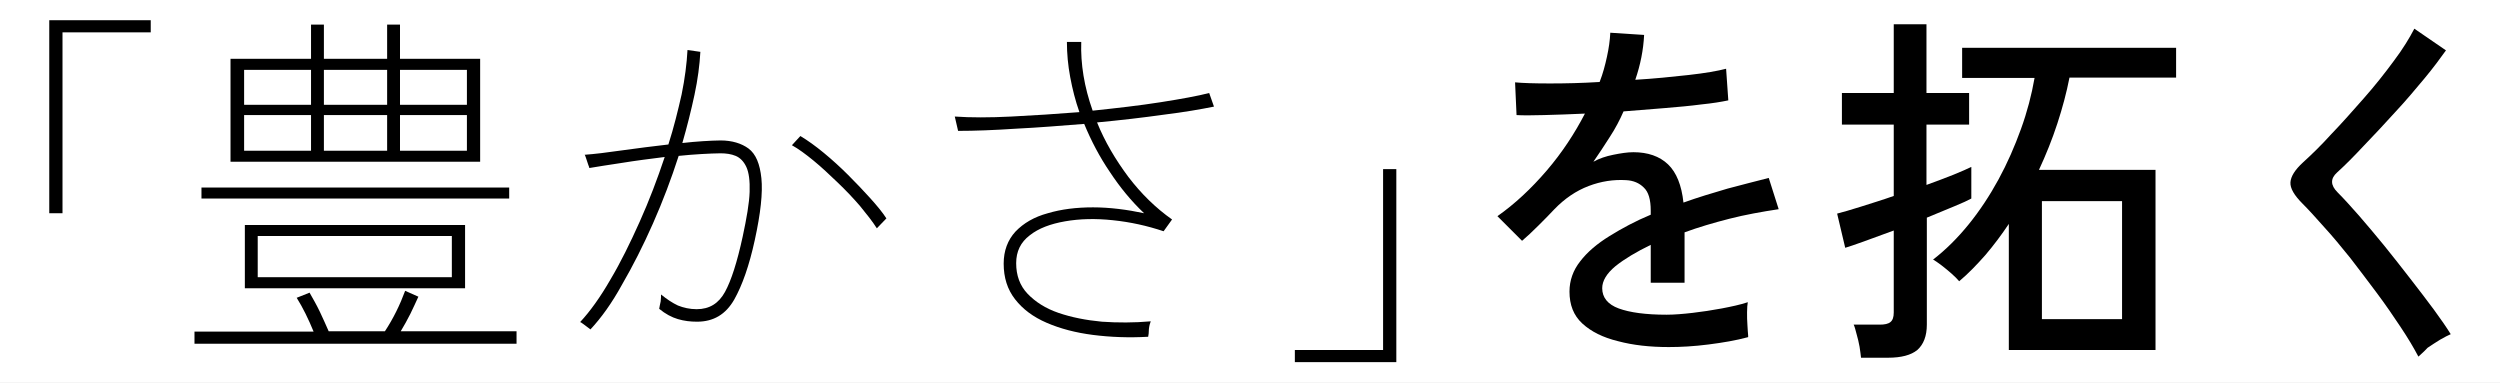
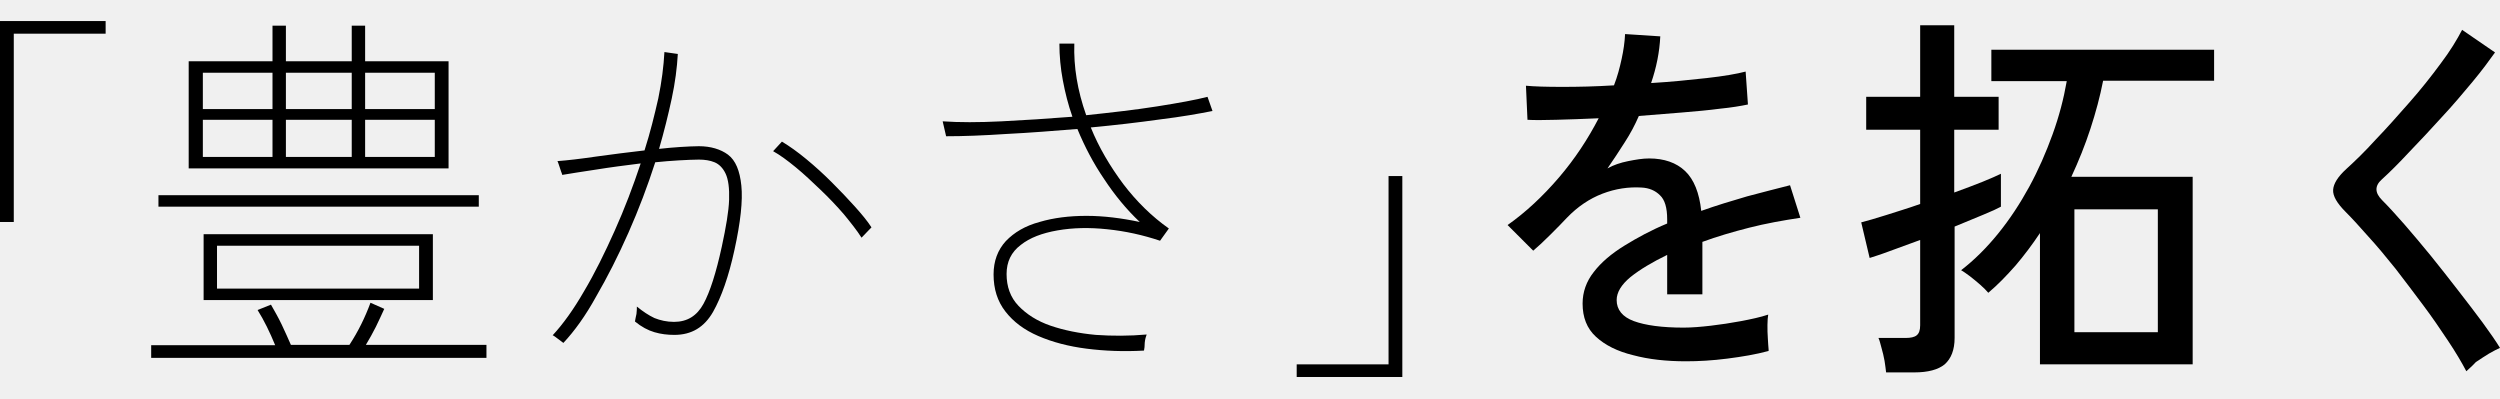
- <svg xmlns="http://www.w3.org/2000/svg" version="1.1" id="レイヤー_1" x="0px" y="0px" width="680px" height="104px" viewBox="0 0 680 104" style="enable-background:new 0 0 680 104;" xml:space="preserve">
-   <style type="text/css">
- 	.st0{fill-rule:evenodd;clip-rule:evenodd;fill:#FFFFFF;}
- </style>
-   <path class="st0" d="M0,0h680v104H0V0z" />
+ <svg xmlns="http://www.w3.org/2000/svg" version="1.1" id="レイヤー_1" x="0px" y="0px" width="653.2px" height="104px" viewBox="0 0 653.2 104" style="enable-background:new 0 0 653.2 104;" xml:space="preserve">
  <g>
-     <path d="M13.4,58V5.5H41v3.3H17V58H13.4z" />
-     <path d="M52.9,93.6v-3.4h32.4c-1.4-3.4-2.9-6.5-4.6-9.2l3.5-1.4c0.9,1.6,1.9,3.3,2.8,5.2c0.9,1.9,1.7,3.7,2.4,5.3h15.3   c2.3-3.5,4.1-7.2,5.5-11l3.6,1.6c-0.7,1.5-1.4,3.1-2.2,4.7c-0.8,1.6-1.7,3.2-2.6,4.7h31.5v3.4H52.9z M54.8,54v-3h83.7v3H54.8z    M62.7,44V16h21.9V6.7h3.5V16h17.2V6.7h3.5V16h21.8v28H62.7z M66.4,28.5h18.2V19H66.4V28.5z M66.4,41h18.2v-9.7H66.4V41z    M66.6,78.4V61.2h59.9v17.2H66.6z M70.1,75.4h52.8V64.2H70.1V75.4z M88.1,28.5h17.2V19H88.1V28.5z M88.1,41h17.2v-9.7H88.1V41z    M108.8,28.5H127V19h-18.2V28.5z M108.8,41H127v-9.7h-18.2V41z" />
-     <path d="M160.6,89.6c-0.9-0.7-1.6-1.2-2-1.5c-0.4-0.3-0.7-0.5-0.8-0.5c2.7-2.9,5.5-6.8,8.2-11.5c2.8-4.7,5.4-10,8-15.8   c2.6-5.8,4.8-11.6,6.8-17.6c-4,0.5-7.9,1-11.6,1.6c-3.8,0.6-6.7,1-8.9,1.4c0-0.1-0.1-0.4-0.3-0.9c-0.2-0.6-0.4-1.2-0.6-1.8   c-0.2-0.6-0.3-0.9-0.4-0.9c2.7-0.2,6.1-0.6,10.2-1.2c4.2-0.6,8.4-1.1,12.6-1.6c1.5-4.7,2.6-9.2,3.6-13.6c0.9-4.4,1.4-8.4,1.6-12.1   l3.5,0.5c-0.2,3.6-0.7,7.5-1.6,11.7c-0.9,4.2-2,8.6-3.3,13.1c1.9-0.2,3.8-0.4,5.6-0.5c1.8-0.1,3.4-0.2,4.8-0.2   c3.1,0,5.7,0.8,7.6,2.2c2,1.5,3.1,4.2,3.5,8.1c0.4,3.9-0.2,9.5-1.8,16.8c-1.5,6.9-3.4,12.3-5.6,16.2c-2.3,4-5.6,6-10.1,6   c-1.8,0-3.5-0.2-5.2-0.7c-1.7-0.5-3.4-1.4-5.1-2.8c0.1-0.5,0.2-1.2,0.4-2c0.1-0.8,0.1-1.4,0.1-1.9c1.6,1.3,3.1,2.3,4.6,3   c1.5,0.6,3.2,1,5.1,1c3.5,0,6-1.6,7.7-4.7c1.7-3.1,3.3-8.1,4.8-15c1.1-5.1,1.8-9.2,1.9-12.2c0.1-3-0.2-5.3-0.9-6.8   c-0.7-1.5-1.7-2.5-2.9-3c-1.2-0.5-2.6-0.7-4.1-0.7c-1.5,0-3.2,0.1-5.2,0.2c-2,0.1-4.1,0.3-6.2,0.5c-2,6.2-4.3,12.3-7,18.4   c-2.7,6.1-5.5,11.6-8.4,16.6C166.4,82.5,163.5,86.5,160.6,89.6z M238.5,62.1c-1.2-1.9-2.8-3.9-4.6-6.1c-1.9-2.2-3.9-4.3-6.1-6.4   c-2.2-2.1-4.3-4.1-6.5-5.9c-2.2-1.8-4.1-3.2-5.9-4.2l2.3-2.5c2,1.2,4.1,2.7,6.4,4.6c2.3,1.9,4.5,3.9,6.6,6c2.2,2.2,4.2,4.3,6,6.3   c1.8,2,3.3,3.8,4.4,5.5L238.5,62.1z" />
-     <path d="M312.3,91.6c-5.3,0.3-10.3,0.1-15-0.5c-4.7-0.6-8.9-1.7-12.6-3.3c-3.7-1.6-6.5-3.7-8.6-6.4c-2.1-2.7-3.1-5.9-3.1-9.7   c0-3.5,1.1-6.4,3.2-8.7c2.2-2.3,5.1-4,8.8-5c3.7-1.1,7.8-1.6,12.3-1.6c4.5,0,9.2,0.6,13.9,1.6c-3.5-3.3-6.6-7.1-9.3-11.2   c-2.8-4.1-5.1-8.5-7-13.1c-6.3,0.5-12.4,1-18.5,1.3c-6,0.4-11.3,0.6-15.8,0.6l-0.9-3.9c4.3,0.3,9.4,0.3,15.4,0   c6-0.3,12.2-0.7,18.5-1.2c-1.1-3.1-1.9-6.3-2.5-9.5c-0.6-3.2-0.9-6.4-0.9-9.6h3.9c-0.2,6,0.8,12.2,3.1,18.7   c6.6-0.7,12.8-1.4,18.5-2.3c5.7-0.9,10.1-1.7,13.2-2.5l1.3,3.7c-3.5,0.7-8,1.5-13.7,2.2c-5.7,0.8-11.7,1.5-18.1,2.1   c2.1,5.2,5,10.1,8.5,14.8c3.5,4.6,7.5,8.5,11.9,11.6l-2.3,3.2c-4.5-1.5-9-2.5-13.8-3c-4.7-0.5-9-0.4-13,0.3c-4,0.7-7.2,1.9-9.6,3.8   c-2.5,1.9-3.7,4.4-3.7,7.6c0,3.3,1,6.1,3.1,8.3c2.1,2.2,4.9,4,8.4,5.2c3.5,1.2,7.5,2,11.8,2.4c4.3,0.3,8.8,0.3,13.3-0.1   c-0.2,0.5-0.4,1.2-0.5,2.1C312.5,90.5,312.4,91.1,312.3,91.6z" />
-     <path d="M352.2,98.5v-3.3h24V46h3.6v52.5H352.2z" />
-     <path d="M453.9,94.4c-5.1,0-9.7-0.5-13.8-1.6c-4.1-1-7.3-2.6-9.7-4.8c-2.4-2.2-3.5-5.1-3.5-8.7c0-3,1-5.8,2.9-8.2   c1.9-2.5,4.6-4.8,8-6.9c3.4-2.1,7.1-4.1,11.2-5.8v-1.1c0-3-0.6-5.1-1.9-6.3c-1.2-1.2-2.8-1.9-4.8-2c-3.4-0.2-6.8,0.3-10.2,1.6   c-3.4,1.3-6.5,3.4-9.3,6.3c-1.2,1.3-2.6,2.7-4.3,4.4c-1.7,1.7-3.2,3.1-4.5,4.2l-6.7-6.7c4.7-3.3,9.2-7.5,13.4-12.4   c4.2-4.9,7.6-10.1,10.4-15.5c-4.1,0.2-7.8,0.3-11.1,0.4c-3.4,0.1-5.9,0.1-7.5,0l-0.4-8.9c2.1,0.2,5.3,0.3,9.5,0.3   c4.2,0,8.7-0.1,13.5-0.4c0.9-2.3,1.5-4.6,2-6.9c0.5-2.3,0.8-4.4,0.9-6.5l9.2,0.6c-0.2,4.1-1,8.1-2.4,12.2c5.1-0.3,10-0.8,14.5-1.3   c4.5-0.5,7.9-1.1,10.2-1.7l0.6,8.6c-1.9,0.4-4.3,0.8-7.3,1.1c-3,0.4-6.4,0.7-10,1c-3.6,0.3-7.4,0.6-11.2,0.9   c-1,2.3-2.2,4.6-3.7,6.9c-1.5,2.4-3,4.6-4.5,6.8c1.6-0.9,3.4-1.5,5.4-1.9c2-0.4,3.8-0.7,5.5-0.7c3.9,0,7.1,1.1,9.4,3.3   c2.3,2.2,3.7,5.7,4.2,10.4c3.9-1.4,7.9-2.6,12-3.8c4-1.1,7.8-2,11.2-2.9l2.7,8.5c-4.6,0.7-9.1,1.5-13.4,2.6   c-4.3,1.1-8.4,2.3-12.2,3.7v13.7H449V66.6c-3.9,1.9-7.1,3.8-9.6,5.8c-2.4,2-3.6,4-3.6,6c0,2.5,1.5,4.4,4.5,5.5   c3,1.1,7.3,1.7,13,1.7c2.1,0,4.5-0.2,7.1-0.5c2.6-0.3,5.2-0.7,7.9-1.2c2.6-0.5,5-1,7.1-1.7c-0.1,0.6-0.2,1.5-0.2,2.7   c0,1.2,0,2.3,0.1,3.5c0.1,1.2,0.1,2.2,0.2,2.9c0,0.2,0,0.3,0,0.4c-3.3,0.9-6.9,1.5-10.8,2C460.8,94.2,457.2,94.4,453.9,94.4z" />
-     <path d="M506.2,97.3c-0.1-0.8-0.2-1.8-0.4-3c-0.2-1.2-0.5-2.3-0.8-3.4c-0.3-1.1-0.5-2-0.8-2.6h7.1c1.3,0,2.3-0.2,2.9-0.7   c0.6-0.5,0.9-1.3,0.9-2.6V62.7c-3,1.1-5.7,2.1-8.2,3c-2.4,0.9-4.1,1.4-5,1.7l-2.2-9.3c1.5-0.4,3.7-1,6.5-1.9   c2.8-0.9,5.8-1.8,8.9-2.9V33.9H501v-8.6h14.1V6.6h8.9v18.7h11.6v8.6H524v16.4c2.7-1,5.2-1.9,7.4-2.8c2.2-0.9,3.8-1.6,4.8-2.1V54   c-0.9,0.5-2.4,1.2-4.6,2.1c-2.2,0.9-4.8,2-7.5,3.1v29.1c0,3.1-0.9,5.4-2.6,6.9c-1.7,1.4-4.4,2.1-7.9,2.1H506.2z M546.4,95.2V60.9   c-2,3-4.1,5.8-6.4,8.5c-2.3,2.6-4.6,5-7.1,7.1c-0.5-0.6-1.2-1.3-2.1-2.1c-0.9-0.8-1.9-1.6-2.8-2.3c-0.9-0.7-1.7-1.2-2.2-1.5   c3.5-2.7,6.7-5.9,9.7-9.6c3-3.7,5.7-7.8,8.1-12.2c2.4-4.4,4.4-9,6.1-13.7c1.7-4.7,2.9-9.3,3.7-13.9h-19.7V13h58.2v8.1h-29   c-0.8,4.1-1.9,8.2-3.3,12.5c-1.4,4.3-3.1,8.5-5,12.6h31.7v49H546.4z M555.4,86.8h21.8V54.7h-21.8V86.8z" />
-     <path d="M657.8,97c-1.2-2.3-2.8-5-4.8-8c-2-3-4.1-6.1-6.5-9.3c-2.4-3.2-4.8-6.4-7.2-9.5c-2.5-3.1-4.8-5.9-7.1-8.4   c-2.3-2.6-4.2-4.7-5.9-6.4c-2.3-2.3-3.4-4.2-3.3-5.8c0.1-1.6,1.2-3.4,3.5-5.5c2.2-2,4.8-4.5,7.6-7.6c2.9-3,5.8-6.3,8.8-9.7   c3-3.4,5.7-6.8,8.2-10.2c2.5-3.3,4.3-6.3,5.6-8.8l8.6,5.9c-1.5,2.1-3.4,4.7-5.9,7.7c-2.5,3-5.1,6.1-8,9.2c-2.9,3.2-5.7,6.2-8.5,9.1   c-2.7,2.9-5.1,5.3-7.2,7.2c-1.9,1.7-1.8,3.5,0.1,5.4c1.7,1.7,3.6,3.8,5.8,6.3c2.2,2.5,4.5,5.3,6.9,8.2c2.4,3,4.8,6,7.1,9   c2.3,3,4.5,5.8,6.4,8.4c1.9,2.6,3.5,4.9,4.6,6.7c-0.7,0.3-1.7,0.8-2.9,1.5c-1.2,0.7-2.3,1.5-3.4,2.2   C659.2,95.8,658.3,96.5,657.8,97z" />
+     <path d="M0,58V5.5h27.6v3.3h-24V58H0z" />
+     <path d="M39.5,93.6v-3.4h32.4c-1.4-3.4-2.9-6.5-4.6-9.2l3.5-1.4c0.9,1.6,1.9,3.3,2.8,5.2c0.9,1.9,1.7,3.7,2.4,5.3h15.3   c2.3-3.5,4.1-7.2,5.5-11l3.6,1.6c-0.7,1.5-1.4,3.1-2.2,4.7c-0.8,1.6-1.7,3.2-2.6,4.7h31.5v3.4H39.5V93.6z M41.4,54v-3h83.7v3H41.4z    M49.3,44V16h21.9V6.7h3.5V16h17.2V6.7h3.5V16h21.8v28H49.3z M53,28.5h18.2V19H53V28.5z M53,41h18.2v-9.7H53V41z M53.2,78.4V61.2   h59.9v17.2H53.2z M56.7,75.4h52.8V64.2H56.7V75.4z M74.7,28.5h17.2V19H74.7V28.5z M74.7,41h17.2v-9.7H74.7V41z M95.4,28.5h18.2V19   H95.4V28.5z M95.4,41h18.2v-9.7H95.4V41z" />
+     <path d="M147.2,89.6c-0.9-0.7-1.6-1.2-2-1.5s-0.7-0.5-0.8-0.5c2.7-2.9,5.5-6.8,8.2-11.5c2.8-4.7,5.4-10,8-15.8s4.8-11.6,6.8-17.6   c-4,0.5-7.9,1-11.6,1.6c-3.8,0.6-6.7,1-8.9,1.4c0-0.1-0.1-0.4-0.3-0.9c-0.2-0.6-0.4-1.2-0.6-1.8c-0.2-0.6-0.3-0.9-0.4-0.9   c2.7-0.2,6.1-0.6,10.2-1.2c4.2-0.6,8.4-1.1,12.6-1.6c1.5-4.7,2.6-9.2,3.6-13.6c0.9-4.4,1.4-8.4,1.6-12.1l3.5,0.5   c-0.2,3.6-0.7,7.5-1.6,11.7c-0.9,4.2-2,8.6-3.3,13.1c1.9-0.2,3.8-0.4,5.6-0.5s3.4-0.2,4.8-0.2c3.1,0,5.7,0.8,7.6,2.2   c2,1.5,3.1,4.2,3.5,8.1s-0.2,9.5-1.8,16.8c-1.5,6.9-3.4,12.3-5.6,16.2c-2.3,4-5.6,6-10.1,6c-1.8,0-3.5-0.2-5.2-0.7   s-3.4-1.4-5.1-2.8c0.1-0.5,0.2-1.2,0.4-2c0.1-0.8,0.1-1.4,0.1-1.9c1.6,1.3,3.1,2.3,4.6,3c1.5,0.6,3.2,1,5.1,1c3.5,0,6-1.6,7.7-4.7   s3.3-8.1,4.8-15c1.1-5.1,1.8-9.2,1.9-12.2c0.1-3-0.2-5.3-0.9-6.8s-1.7-2.5-2.9-3s-2.6-0.7-4.1-0.7s-3.2,0.1-5.2,0.2   c-2,0.1-4.1,0.3-6.2,0.5c-2,6.2-4.3,12.3-7,18.4s-5.5,11.6-8.4,16.6C153,82.5,150.1,86.5,147.2,89.6z M225.1,62.1   c-1.2-1.9-2.8-3.9-4.6-6.1c-1.9-2.2-3.9-4.3-6.1-6.4c-2.2-2.1-4.3-4.1-6.5-5.9c-2.2-1.8-4.1-3.2-5.9-4.2l2.3-2.5   c2,1.2,4.1,2.7,6.4,4.6c2.3,1.9,4.5,3.9,6.6,6c2.2,2.2,4.2,4.3,6,6.3s3.3,3.8,4.4,5.5L225.1,62.1z" />
+     <path d="M298.9,91.6c-5.3,0.3-10.3,0.1-15-0.5s-8.9-1.7-12.6-3.3c-3.7-1.6-6.5-3.7-8.6-6.4c-2.1-2.7-3.1-5.9-3.1-9.7   c0-3.5,1.1-6.4,3.2-8.7c2.2-2.3,5.1-4,8.8-5c3.7-1.1,7.8-1.6,12.3-1.6s9.2,0.6,13.9,1.6c-3.5-3.3-6.6-7.1-9.3-11.2   c-2.8-4.1-5.1-8.5-7-13.1c-6.3,0.5-12.4,1-18.5,1.3c-6,0.4-11.3,0.6-15.8,0.6l-0.9-3.9c4.3,0.3,9.4,0.3,15.4,0s12.2-0.7,18.5-1.2   c-1.1-3.1-1.9-6.3-2.5-9.5s-0.9-6.4-0.9-9.6h3.9c-0.2,6,0.8,12.2,3.1,18.7c6.6-0.7,12.8-1.4,18.5-2.3s10.1-1.7,13.2-2.5l1.3,3.7   c-3.5,0.7-8,1.5-13.7,2.2c-5.7,0.8-11.7,1.5-18.1,2.1c2.1,5.2,5,10.1,8.5,14.8c3.5,4.6,7.5,8.5,11.9,11.6l-2.3,3.2   c-4.5-1.5-9-2.5-13.8-3c-4.7-0.5-9-0.4-13,0.3s-7.2,1.9-9.6,3.8c-2.5,1.9-3.7,4.4-3.7,7.6c0,3.3,1,6.1,3.1,8.3   c2.1,2.2,4.9,4,8.4,5.2s7.5,2,11.8,2.4c4.3,0.3,8.8,0.3,13.3-0.1c-0.2,0.5-0.4,1.2-0.5,2.1C299.1,90.5,299,91.1,298.9,91.6z" />
+     <path d="M338.8,98.5v-3.3h24V46h3.6v52.5H338.8z" />
+     <path d="M440.5,94.4c-5.1,0-9.7-0.5-13.8-1.6c-4.1-1-7.3-2.6-9.7-4.8c-2.4-2.2-3.5-5.1-3.5-8.7c0-3,1-5.8,2.9-8.2   c1.9-2.5,4.6-4.8,8-6.9s7.1-4.1,11.2-5.8v-1.1c0-3-0.6-5.1-1.9-6.3c-1.2-1.2-2.8-1.9-4.8-2c-3.4-0.2-6.8,0.3-10.2,1.6   c-3.4,1.3-6.5,3.4-9.3,6.3c-1.2,1.3-2.6,2.7-4.3,4.4c-1.7,1.7-3.2,3.1-4.5,4.2l-6.7-6.7c4.7-3.3,9.2-7.5,13.4-12.4   c4.2-4.9,7.6-10.1,10.4-15.5c-4.1,0.2-7.8,0.3-11.1,0.4c-3.4,0.1-5.9,0.1-7.5,0l-0.4-8.9c2.1,0.2,5.3,0.3,9.5,0.3s8.7-0.1,13.5-0.4   c0.9-2.3,1.5-4.6,2-6.9s0.8-4.4,0.9-6.5l9.2,0.6c-0.2,4.1-1,8.1-2.4,12.2c5.1-0.3,10-0.8,14.5-1.3s7.9-1.1,10.2-1.7l0.6,8.6   c-1.9,0.4-4.3,0.8-7.3,1.1c-3,0.4-6.4,0.7-10,1s-7.4,0.6-11.2,0.9c-1,2.3-2.2,4.6-3.7,6.9c-1.5,2.4-3,4.6-4.5,6.8   c1.6-0.9,3.4-1.5,5.4-1.9s3.8-0.7,5.5-0.7c3.9,0,7.1,1.1,9.4,3.3s3.7,5.7,4.2,10.4c3.9-1.4,7.9-2.6,12-3.8c4-1.1,7.8-2,11.2-2.9   l2.7,8.5c-4.6,0.7-9.1,1.5-13.4,2.6s-8.4,2.3-12.2,3.7v13.7h-9.2V66.6c-3.9,1.9-7.1,3.8-9.6,5.8c-2.4,2-3.6,4-3.6,6   c0,2.5,1.5,4.4,4.5,5.5s7.3,1.7,13,1.7c2.1,0,4.5-0.2,7.1-0.5s5.2-0.7,7.9-1.2c2.6-0.5,5-1,7.1-1.7c-0.1,0.6-0.2,1.5-0.2,2.7   s0,2.3,0.1,3.5s0.1,2.2,0.2,2.9c0,0.2,0,0.3,0,0.4c-3.3,0.9-6.9,1.5-10.8,2C447.4,94.2,443.8,94.4,440.5,94.4z" />
+     <path d="M492.8,97.3c-0.1-0.8-0.2-1.8-0.4-3c-0.2-1.2-0.5-2.3-0.8-3.4s-0.5-2-0.8-2.6h7.1c1.3,0,2.3-0.2,2.9-0.7   c0.6-0.5,0.9-1.3,0.9-2.6V62.7c-3,1.1-5.7,2.1-8.2,3c-2.4,0.9-4.1,1.4-5,1.7l-2.2-9.3c1.5-0.4,3.7-1,6.5-1.9s5.8-1.8,8.9-2.9V33.9   h-14.1v-8.6h14.1V6.6h8.9v18.7h11.6v8.6h-11.6v16.4c2.7-1,5.2-1.9,7.4-2.8c2.2-0.9,3.8-1.6,4.8-2.1V54c-0.9,0.5-2.4,1.2-4.6,2.1   c-2.2,0.9-4.8,2-7.5,3.1v29.1c0,3.1-0.9,5.4-2.6,6.9c-1.7,1.4-4.4,2.1-7.9,2.1C500.2,97.3,492.8,97.3,492.8,97.3z M533,95.2V60.9   c-2,3-4.1,5.8-6.4,8.5c-2.3,2.6-4.6,5-7.1,7.1c-0.5-0.6-1.2-1.3-2.1-2.1c-0.9-0.8-1.9-1.6-2.8-2.3c-0.9-0.7-1.7-1.2-2.2-1.5   c3.5-2.7,6.7-5.9,9.7-9.6c3-3.7,5.7-7.8,8.1-12.2c2.4-4.4,4.4-9,6.1-13.7c1.7-4.7,2.9-9.3,3.7-13.9h-19.7V13h58.2v8.1h-29   c-0.8,4.1-1.9,8.2-3.3,12.5c-1.4,4.3-3.1,8.5-5,12.6h31.7v49H533z M542,86.8h21.8V54.7H542V86.8z" />
+     <path d="M644.4,97c-1.2-2.3-2.8-5-4.8-8s-4.1-6.1-6.5-9.3c-2.4-3.2-4.8-6.4-7.2-9.5c-2.5-3.1-4.8-5.9-7.1-8.4   c-2.3-2.6-4.2-4.7-5.9-6.4c-2.3-2.3-3.4-4.2-3.3-5.8c0.1-1.6,1.2-3.4,3.5-5.5c2.2-2,4.8-4.5,7.6-7.6c2.9-3,5.8-6.3,8.8-9.7   s5.7-6.8,8.2-10.2c2.5-3.3,4.3-6.3,5.6-8.8l8.6,5.9c-1.5,2.1-3.4,4.7-5.9,7.7s-5.1,6.1-8,9.2c-2.9,3.2-5.7,6.2-8.5,9.1   c-2.7,2.9-5.1,5.3-7.2,7.2c-1.9,1.7-1.8,3.5,0.1,5.4c1.7,1.7,3.6,3.8,5.8,6.3s4.5,5.3,6.9,8.2c2.4,3,4.8,6,7.1,9s4.5,5.8,6.4,8.4   s3.5,4.9,4.6,6.7c-0.7,0.3-1.7,0.8-2.9,1.5s-2.3,1.5-3.4,2.2C645.8,95.8,644.9,96.5,644.4,97z" />
  </g>
</svg>
